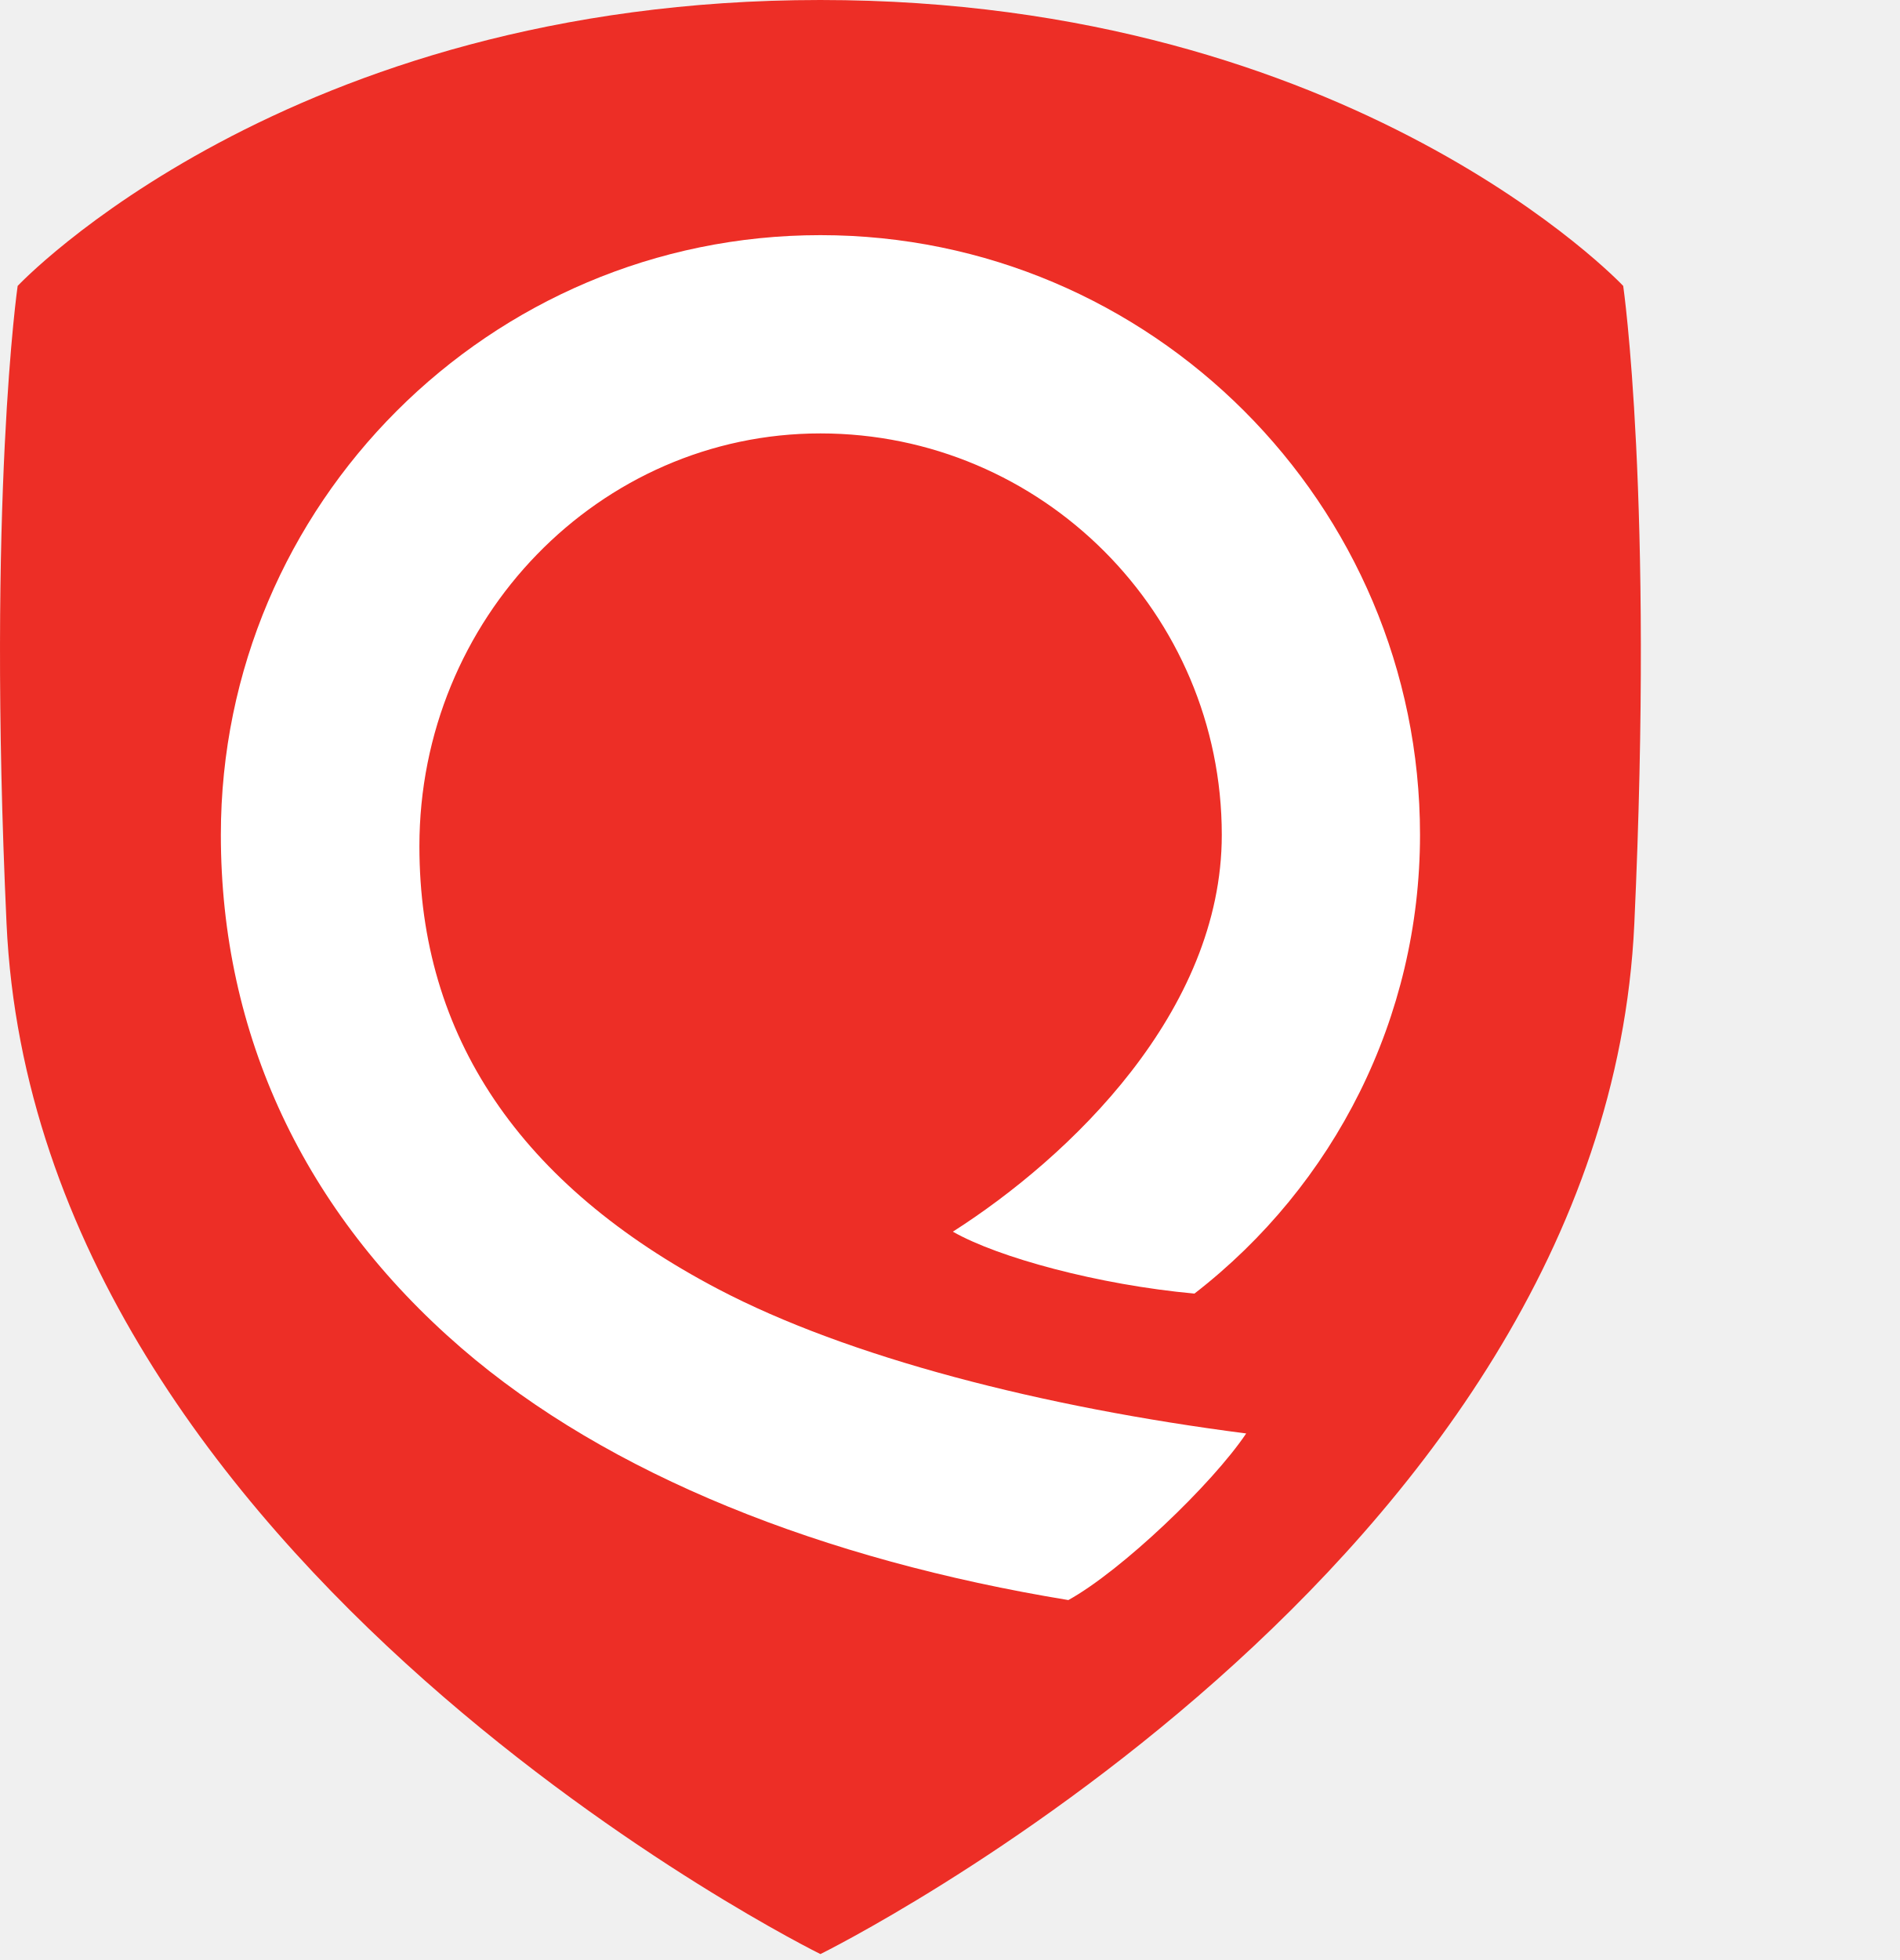
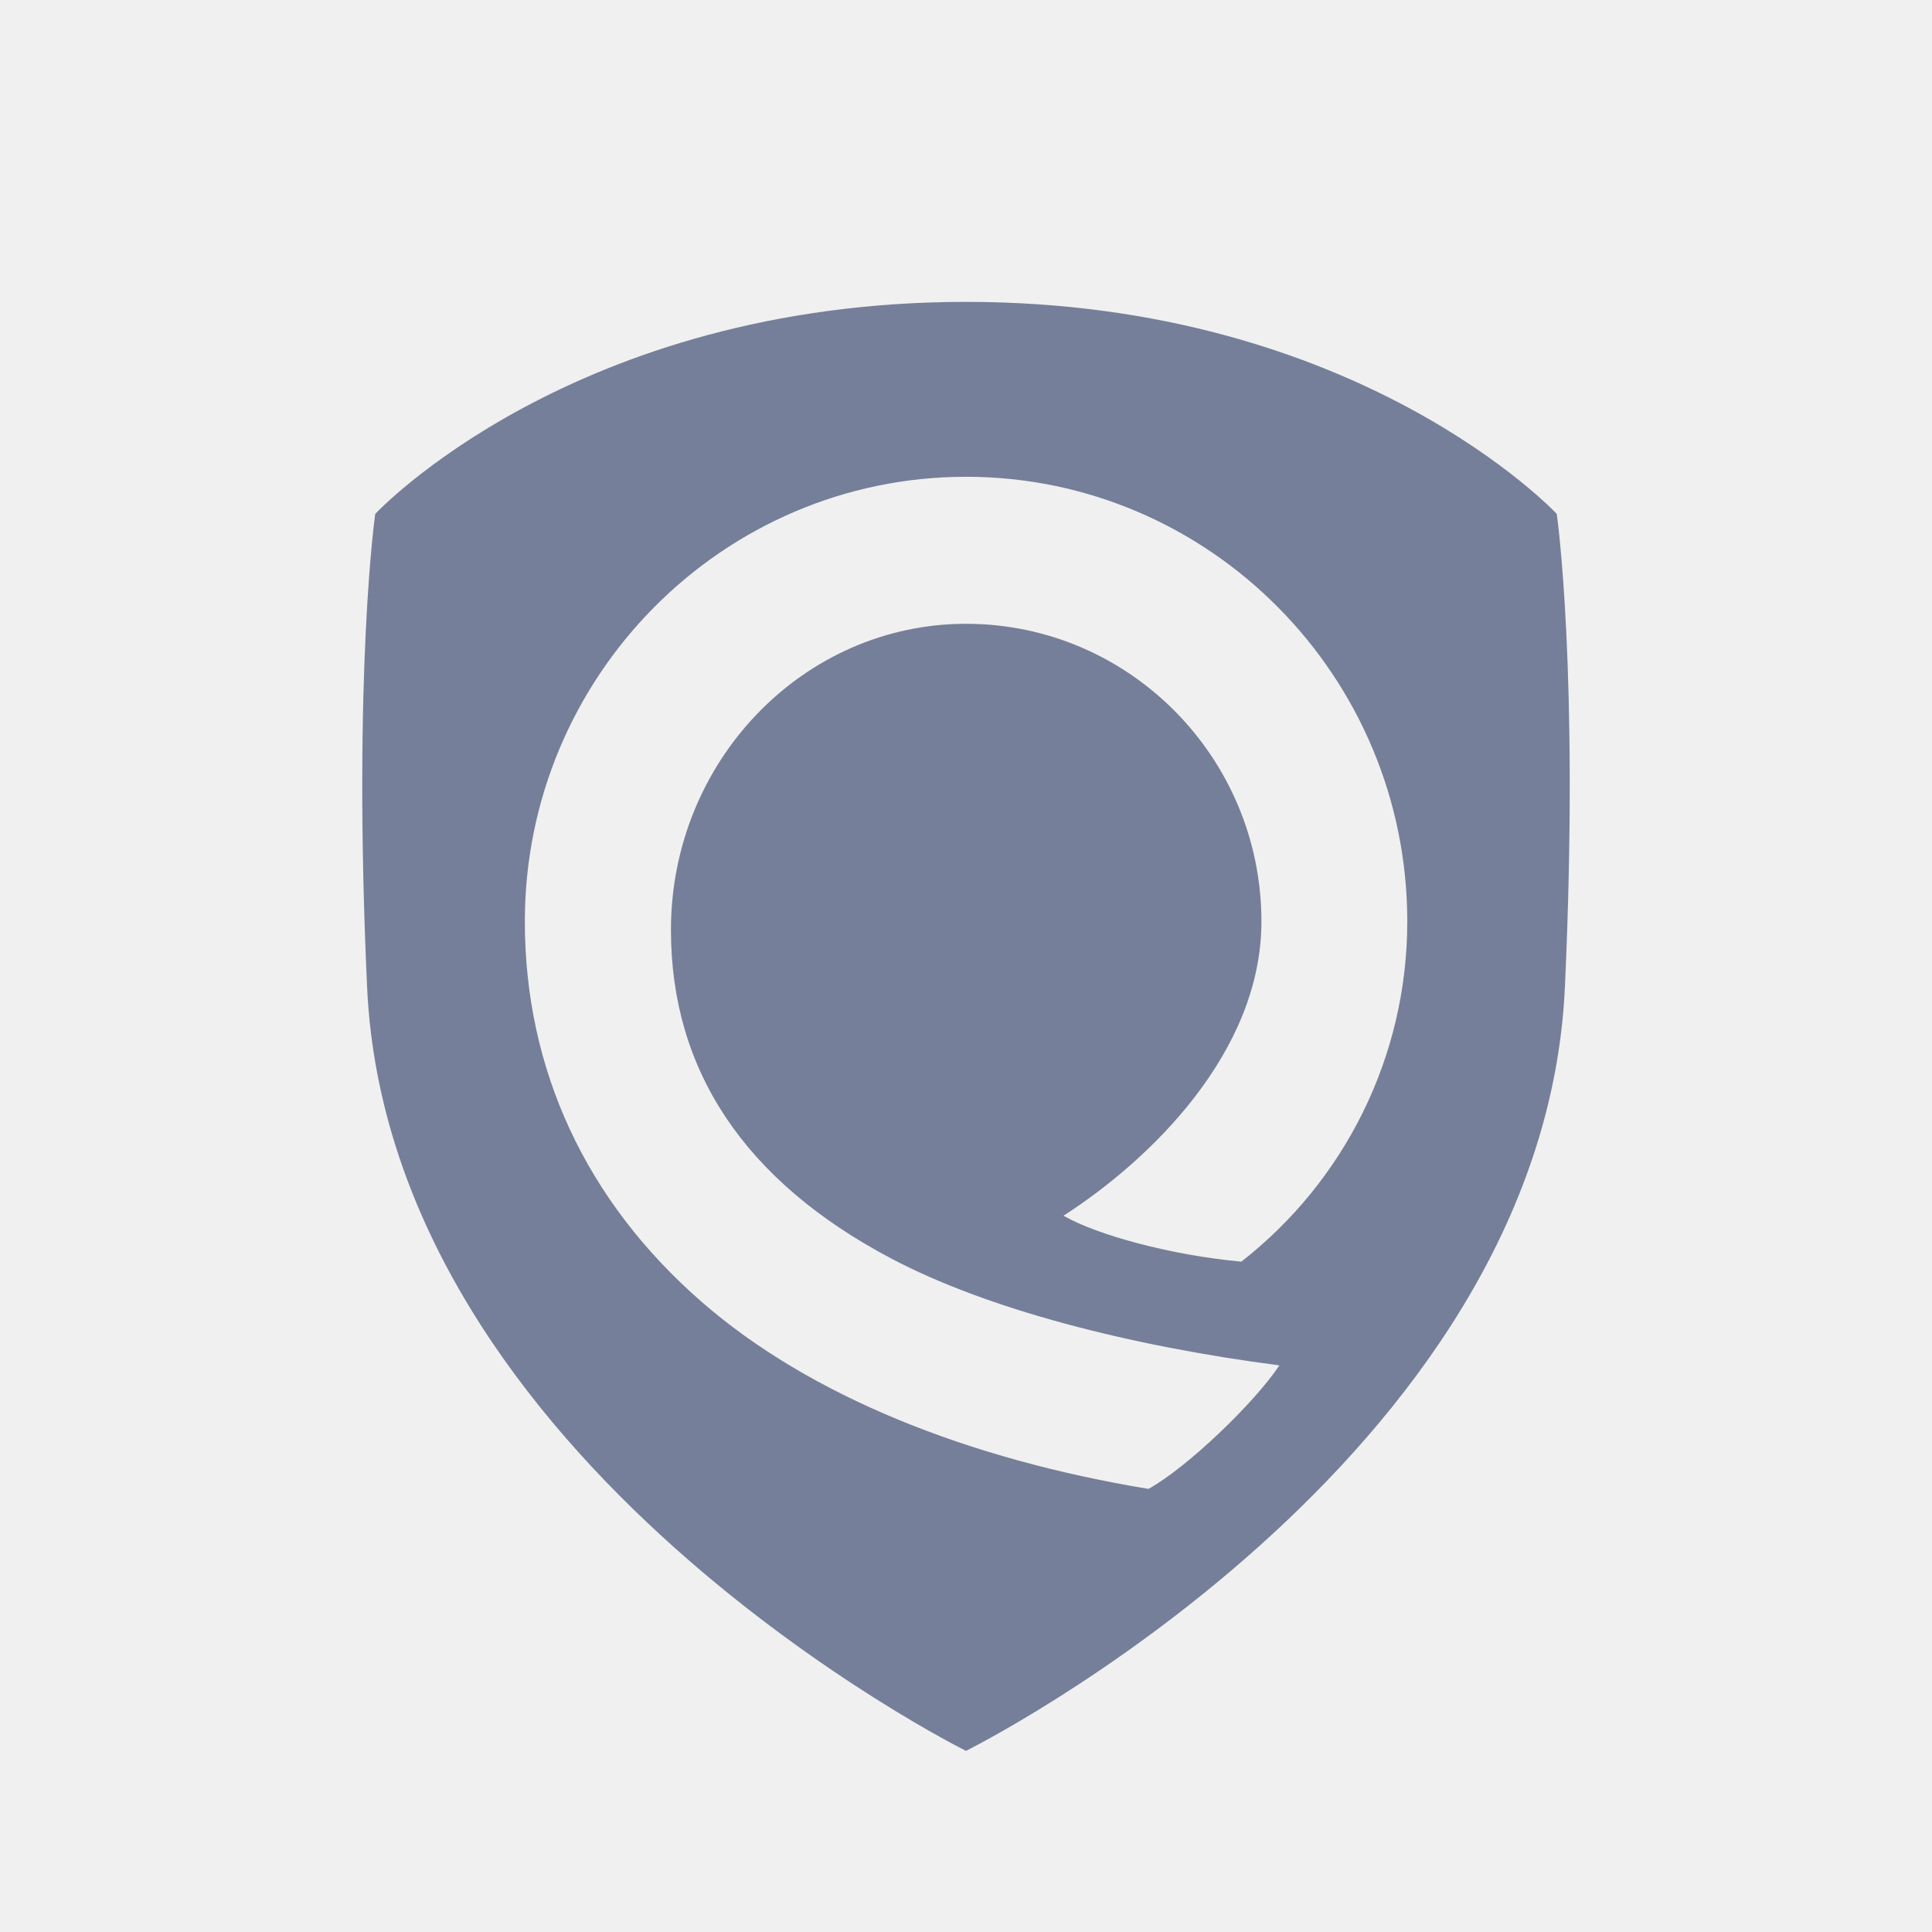
- <svg xmlns="http://www.w3.org/2000/svg" xmlns:xlink="http://www.w3.org/1999/xlink" width="285px" height="294px" viewBox="0 0 285 294" version="1.1">
-   <defs>
-     <polygon id="path-1" points="21.884 22.339 21.884 0.696 0.468 0.696 0.468 22.339 21.884 22.339" />
-   </defs>
-   <g id="Page-1" stroke="none" stroke-width="1" fill="none" fill-rule="evenodd">
-     <g id="Qualys-Horizontal">
-       <g id="Logo-Horizontal">
-         <path d="M123.074,0 C203.231,0 243.535,42.888 243.535,42.888 C243.535,42.888 248.143,74.634 245.202,138.555 C240.759,235.115 123.102,293.105 123.092,293.111 C123.082,293.116 5.426,235.115 0.982,138.555 C-1.96,74.634 2.649,42.888 2.649,42.888 C2.649,42.888 42.916,0 123.074,0" id="Fill-1" class="qualys_red" fill="#ED2E26" />
-         <path d="M394.178,196.538 C366.493,196.538 343.97,174.015 343.97,146.33 C343.97,118.646 366.493,96.122 394.178,96.122 C421.864,96.122 444.387,118.646 444.387,146.33 C444.387,174.015 421.864,196.538 394.178,196.538 M394.178,75.825 C355.301,75.825 323.672,107.454 323.672,146.33 C323.672,169.863 333.562,190.832 352.272,206.971 C369.794,222.084 394.921,232.503 423.932,237.331 C428.08,235.052 435.926,227.362 438.424,222.095 C417.049,218.407 407.246,214.748 407.246,214.748 C407.246,214.748 409.983,214.637 415.477,213.096 C444.032,205.087 464.965,176.882 464.685,146.33 C464.327,107.455 433.056,75.825 394.178,75.825" id="Fill-4" fill="#262626" />
-         <g id="Group-8" transform="translate(912, 186.111)">
-           <mask id="mask-2" fill="white">
-             <use xlink:href="#path-1" />
-           </mask>
-           <g id="Clip-7" />
-           <path d="M9.574,7.055 L9.574,10.534 L11.68,10.534 C12.289,10.534 12.769,10.372 13.12,10.053 C13.471,9.733 13.646,9.314 13.646,8.794 C13.646,7.636 12.991,7.055 11.68,7.055 L9.574,7.055 Z M15.752,8.705 C15.752,9.589 15.514,10.345 15.042,10.967 C14.569,11.593 13.922,12.03 13.098,12.274 L16.165,17.079 L13.784,17.079 L10.992,12.411 L9.574,12.411 L9.574,17.079 L7.56,17.079 L7.56,5.178 L11.953,5.178 C13.083,5.178 13.997,5.501 14.7,6.141 C15.401,6.781 15.752,7.636 15.752,8.705 L15.752,8.705 Z M5.044,17.812 C6.63,19.427 8.674,20.236 11.177,20.236 C13.678,20.236 15.72,19.427 17.307,17.812 C18.894,16.193 19.688,14.088 19.688,11.496 C19.688,8.902 18.894,6.804 17.307,5.202 C15.72,3.6 13.678,2.799 11.177,2.799 C8.674,2.799 6.63,3.6 5.044,5.202 C3.457,6.804 2.665,8.902 2.665,11.496 C2.665,14.088 3.457,16.193 5.044,17.812 L5.044,17.812 Z M3.488,3.717 C5.501,1.702 8.063,0.696 11.177,0.696 C14.288,0.696 16.85,1.702 18.865,3.717 C20.878,5.728 21.885,8.324 21.885,11.496 C21.885,14.698 20.878,17.306 18.865,19.321 C16.85,21.335 14.288,22.339 11.177,22.339 C8.063,22.339 5.501,21.335 3.488,19.321 C1.473,17.306 0.468,14.698 0.468,11.496 C0.468,8.324 1.473,5.728 3.488,3.717 L3.488,3.717 Z" id="Fill-6" fill="#262626" mask="url(#mask-2)" />
-         </g>
-         <path d="M784.086,178.725 L760.273,115.537 L739.054,115.537 L773.8,203.737 C773.8,203.737 758.429,240.275 758.435,240.273 C768.547,240.273 779.609,239.559 783.939,228.903 C794.09,203.91 829.443,115.537 829.443,115.537 L808.219,115.537 L784.086,178.725 Z" id="Fill-9" fill="#262626" />
-         <path d="M704.494,210.246 C704.494,210.246 724.188,209.881 724.188,196.517 L724.188,76.484 L704.494,76.484 L704.494,210.246 Z" id="Fill-11" fill="#262626" />
-         <path d="M634.144,191.766 C622.237,191.766 604.424,183.819 604.149,161.927 L604.149,161.769 C604.149,144.482 616.903,131.446 633.816,131.446 C646.449,131.446 656.713,138.041 661.302,149.155 C663.107,152.913 663.974,157.317 663.812,161.888 C663.646,166.532 662.607,170.966 660.79,174.757 C656.152,185.407 646.191,191.766 634.144,191.766 L634.144,191.766 Z M663.646,127.977 C658.162,120.328 647.449,112.903 631.675,112.903 C604.755,112.903 584.454,133.84 584.454,161.605 C584.454,174.582 588.891,186.641 596.949,195.56 C605.664,205.208 617.672,210.309 631.675,210.309 C645.242,210.309 656.859,204.774 663.646,195.294 L663.646,210.245 C663.646,210.245 683.341,209.934 683.341,196.528 L683.341,115.537 L663.646,115.537 L663.646,127.977 Z" id="Fill-13" fill="#262626" />
-         <path d="M548.568,166.874 C548.568,182.778 540.308,191.619 525.324,191.766 C510.126,191.766 502.737,183.139 502.737,165.393 L502.737,115.537 L483.043,115.537 L483.043,169.344 C483.043,177.11 484.351,188.186 490.59,196.85 C496.965,205.703 507.043,210.231 520.536,210.309 C520.72,210.311 520.905,210.312 521.089,210.312 C537.226,210.312 545.537,202.996 549.556,197.311 L549.556,210.246 C549.556,210.246 568.263,209.927 568.263,197.185 L568.263,115.537 L548.568,115.537 L548.568,166.874 Z" id="Fill-15" fill="#262626" />
-         <path d="M876.662,152.965 C866.428,148.541 858.986,144.715 859.116,138.78 C859.203,134.853 864.375,131.093 869.754,131.279 C875.51,131.477 879.777,135.447 882.159,138.622 C882.159,138.622 892.918,129.425 894.221,128.44 C888.646,119.212 879.178,114.016 868.558,113.782 C853.413,113.449 840.824,125.329 840.495,140.264 C840.211,153.201 847.788,158.541 857.726,164.177 L874.082,173.373 C877.856,176.012 879.636,177.983 879.547,182.042 C879.407,188.404 874.087,192.528 867.194,192.936 C862.125,193.235 857.962,190.304 854.018,186.176 C846.341,178.142 834.558,182.004 830.952,183.165 C838.449,200.405 852.633,210.444 866.803,210.757 C884.645,211.15 898.919,197.98 899.299,180.774 C899.481,172.492 895.851,162.204 876.662,152.965" id="Fill-17" fill="#262626" />
-         <path d="M62.924,126.93 C62.924,92.788 89.915,65.012 123.091,65.012 C156.295,65.012 183.308,92.025 183.308,125.228 C183.308,151.736 160.522,173.544 142.96,184.751 C149.773,188.638 164.809,192.72 179.205,194.039 C200.227,177.77 213.048,152.621 213.048,125.228 C213.048,75.626 172.694,35.272 123.091,35.272 C73.489,35.272 33.135,75.626 33.135,125.228 C33.135,155.186 45.609,181.799 69.207,202.193 C91.27,221.258 123.543,233.984 160.288,240.009 C168.249,235.61 181.864,222.622 186.97,215.019 C156.281,211.072 127.237,203.588 107.767,193.374 C78.012,177.766 62.924,155.41 62.924,126.93" id="Fill-19" fill="#FFFFFF" />
-       </g>
-     </g>
-   </g>
+ <svg xmlns="http://www.w3.org/2000/svg" width="32" height="32" viewBox="0 0 32 32" fill="none">
+   <path fill-rule="evenodd" clip-rule="evenodd" d="M25.785 8.512C25.785 8.512 22.511 5 15.999 5C9.487 5 6.215 8.512 6.215 8.512C6.215 8.512 5.841 11.111 6.08 16.345C6.441 24.251 15.999 29 16 29L16 29C16.064 28.968 25.561 24.225 25.92 16.345C26.159 11.111 25.785 8.512 25.785 8.512ZM16.001 10.332C13.306 10.332 11.113 12.606 11.113 15.402C11.113 17.734 12.339 19.564 14.756 20.842C16.338 21.679 18.697 22.291 21.191 22.615C20.776 23.237 19.67 24.301 19.023 24.661C16.038 24.168 13.416 23.126 11.623 21.564C9.706 19.895 8.693 17.716 8.693 15.263C8.693 11.201 11.971 7.897 16.001 7.897C20.031 7.897 23.309 11.201 23.309 15.263C23.309 17.506 22.267 19.565 20.56 20.897C19.39 20.789 18.169 20.455 17.615 20.136C19.042 19.219 20.893 17.433 20.893 15.263C20.893 12.544 18.698 10.332 16.001 10.332Z" fill="#757F99" />
</svg>
